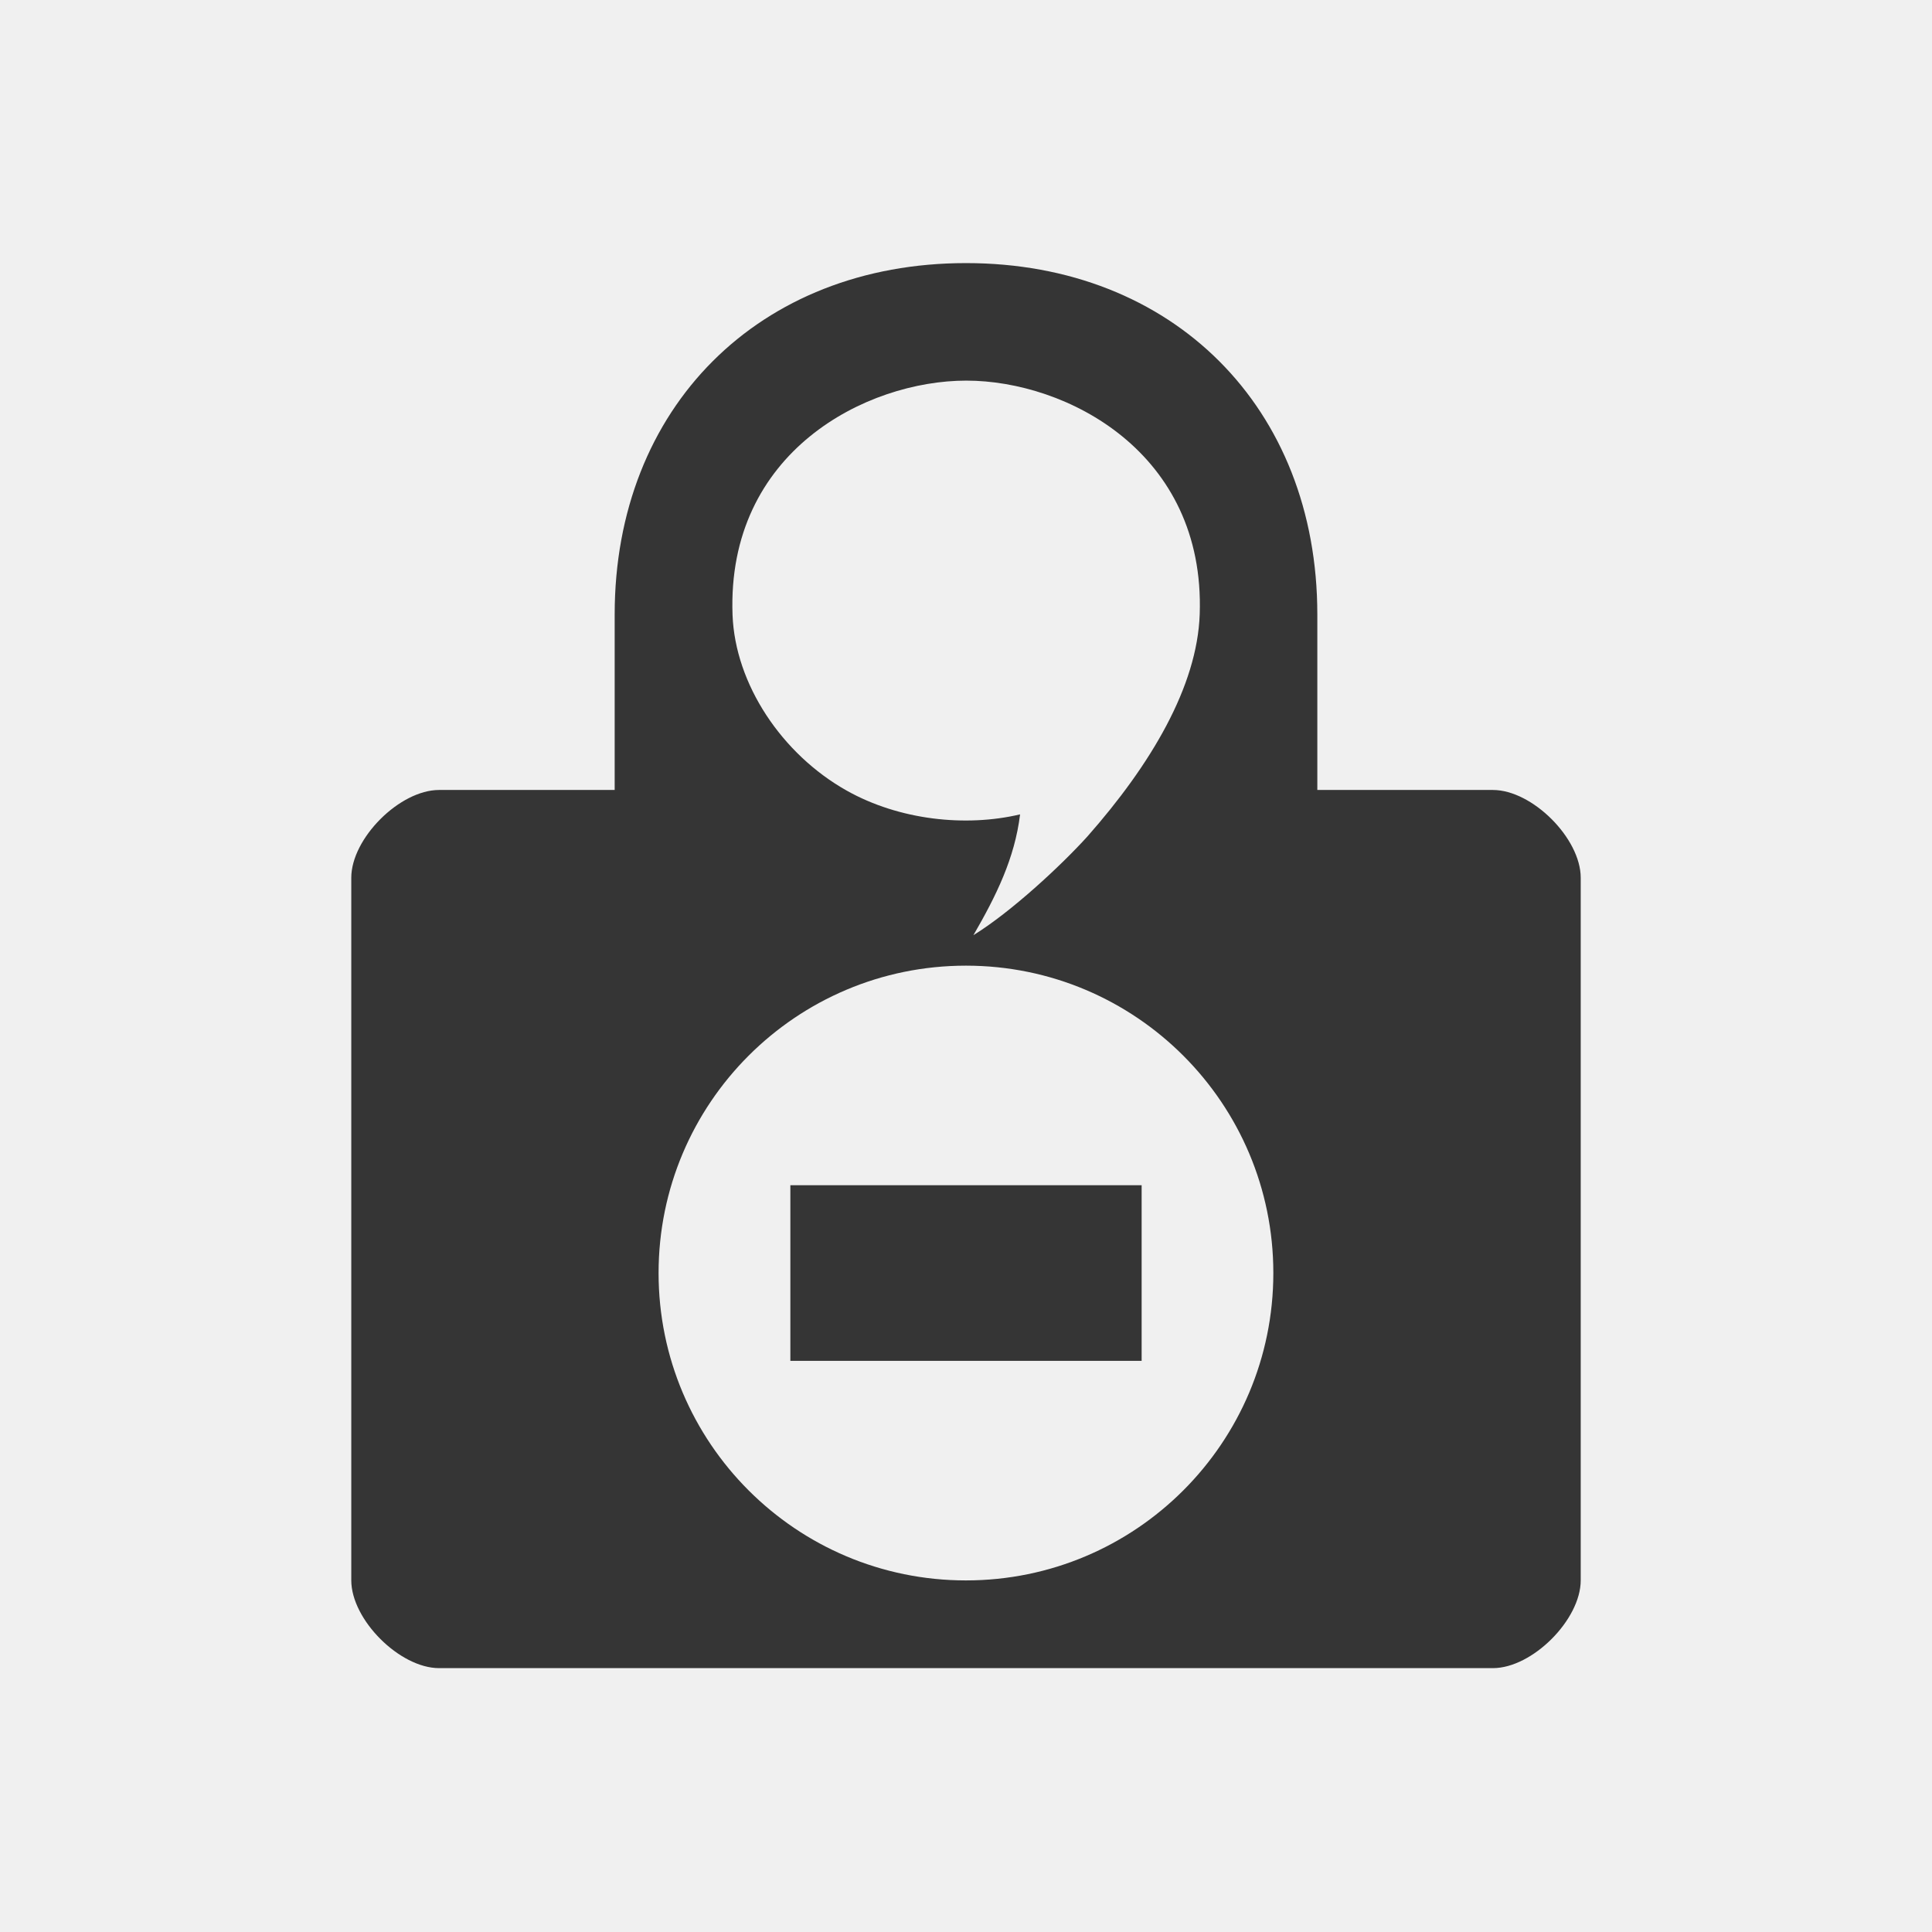
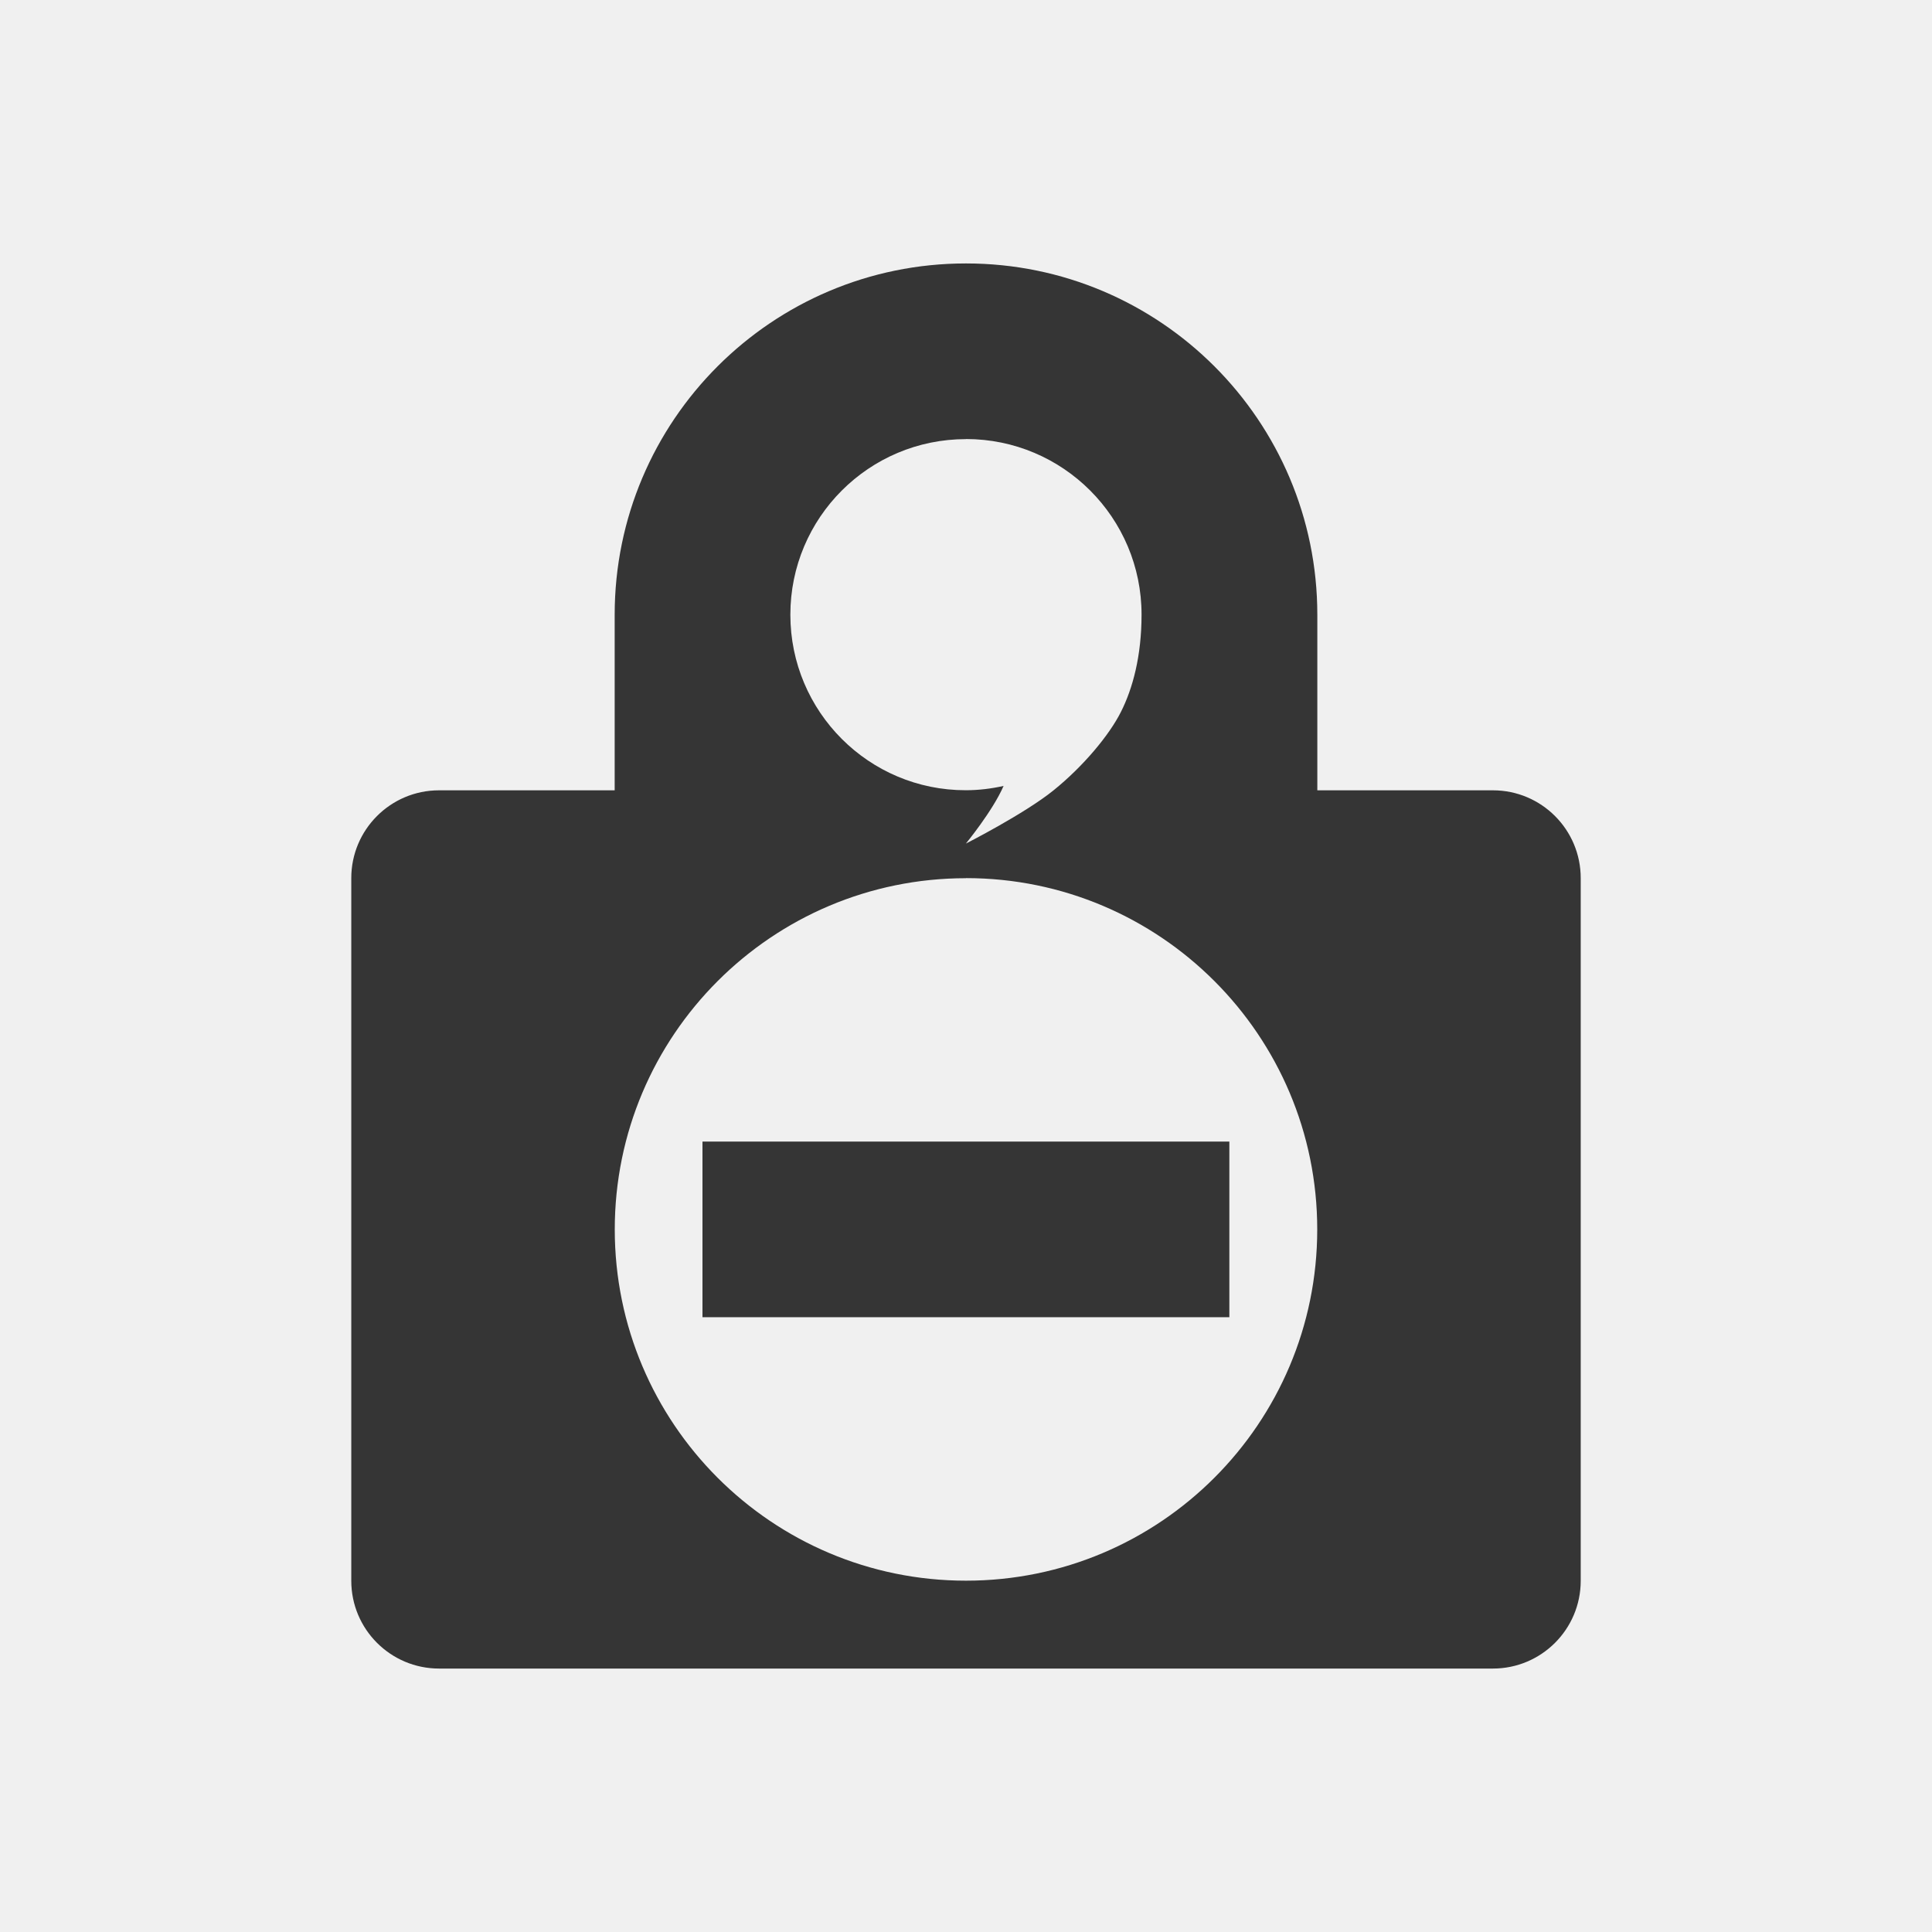
- <svg xmlns="http://www.w3.org/2000/svg" xml:space="preserve" enable-background="new 0 0 90 109" viewBox="-1 -1 22.489 22.404" height="22" width="22" y="0px" x="0px" id="Layer_1" version="1.1">
+ <svg xmlns="http://www.w3.org/2000/svg" version="1.1" id="Layer_1" x="0px" y="0px" width="22" height="22" viewBox="-1 -1 22.489 22.404" enable-background="new 0 0 90 109" xml:space="preserve">
  <defs id="defs9" />
-   <path id="path3338" d="m 10.244,2.02 c -2.407,0 -4.089,1.681 -4.089,4.089 l 0,2.044 -2.044,0 c -0.459,0 -1.022,0.564 -1.022,1.022 l 0,8.178 c 0,0.459 0.564,1.022 1.022,1.022 l 12.267,0 c 0.459,0 1.022,-0.564 1.022,-1.022 l 0,-8.178 c 0,-0.459 -0.564,-1.022 -1.022,-1.022 l -2.044,0 0,-2.044 c 0,-2.407 -1.681,-4.089 -4.089,-4.089 z m 0.004,1.368 c 1.163,0 2.782,0.832 2.717,2.719 -0.029,0.843 -0.57,1.752 -1.308,2.588 -0.305,0.337 -0.885,0.876 -1.326,1.148 0.266,-0.46 0.481,-0.896 0.543,-1.406 -0.633,0.15 -1.406,0.067 -2.017,-0.276 C 8.1,7.736 7.557,6.92 7.527,6.115 7.457,4.214 9.086,3.388 10.248,3.388 Z m -0.004,6.81 a 3.578,3.578 0 0 1 3.578,3.578 3.578,3.578 0 0 1 -3.578,3.578 3.578,3.578 0 0 1 -3.578,-3.578 3.578,3.578 0 0 1 3.578,-3.578 z m -2.044,2.556 0,2.044 4.089,0 0,-2.044 -4.089,0 z" style="opacity:1;fill:#353535;fill-opacity:1" />
+   <path id="path4145" d="m 10.244,2.024 c -2.258,-4e-7 -4.089,1.831 -4.089,4.089 l 0,2.044 -2.044,0 A 1.022,1.022 0 0 0 3.089,9.18 l 0,8.178 a 1.022,1.022 0 0 0 1.022,1.022 l 12.267,0 a 1.022,1.022 0 0 0 1.022,-1.022 l 0,-8.178 A 1.022,1.022 0 0 0 16.378,8.157 l -2.044,0 0,-2.044 c 0,-2.258 -1.831,-4.089 -4.089,-4.089 z m 0,2.044 c 1.129,0 2.044,0.915 2.044,2.044 0,0.482 -0.103,0.861 -0.24,1.132 -0.136,0.271 -0.438,0.633 -0.783,0.912 -0.337,0.273 -1.022,0.621 -1.022,0.621 0,0 0.312,-0.379 0.439,-0.671 -0.144,0.032 -0.291,0.05 -0.439,0.05 C 9.115,8.158 8.2,7.242 8.2,6.113 c 0,-1.129 0.915,-2.044 2.044,-2.044 z m 0,5.111 A 4.089,4.089 0 0 1 14.333,13.269 4.089,4.089 0 0 1 10.244,17.357 4.089,4.089 0 0 1 6.156,13.269 4.089,4.089 0 0 1 10.244,9.18 Z m -3.067,3.067 0,2.044 6.133,0 0,-2.044 -6.133,0 z" style="opacity:1;fill:#353535;fill-opacity:1;stroke-width:0.709;stroke-linecap:round;stroke-linejoin:round;stroke-miterlimit:4;stroke-dasharray:none;stroke-dashoffset:0" />
+   <path d="" id="ellipse3338" style="opacity:1;fill:#ffffff;fill-opacity:1" ry="2.556" rx="2.556" cy="14.798" cx="11.267" />
+   <path d="" id="ellipse3339" style="opacity:1;fill:#ffffff;fill-opacity:1" ry="3.067" rx="3.067" cy="14.287" cx="11.267" />
+   <path id="ellipse3338-5" style="opacity:1;fill:#ffffff;fill-opacity:1" ry="2.556" rx="2.556" cy="14.798" cx="11.267" d="" />
</svg>
